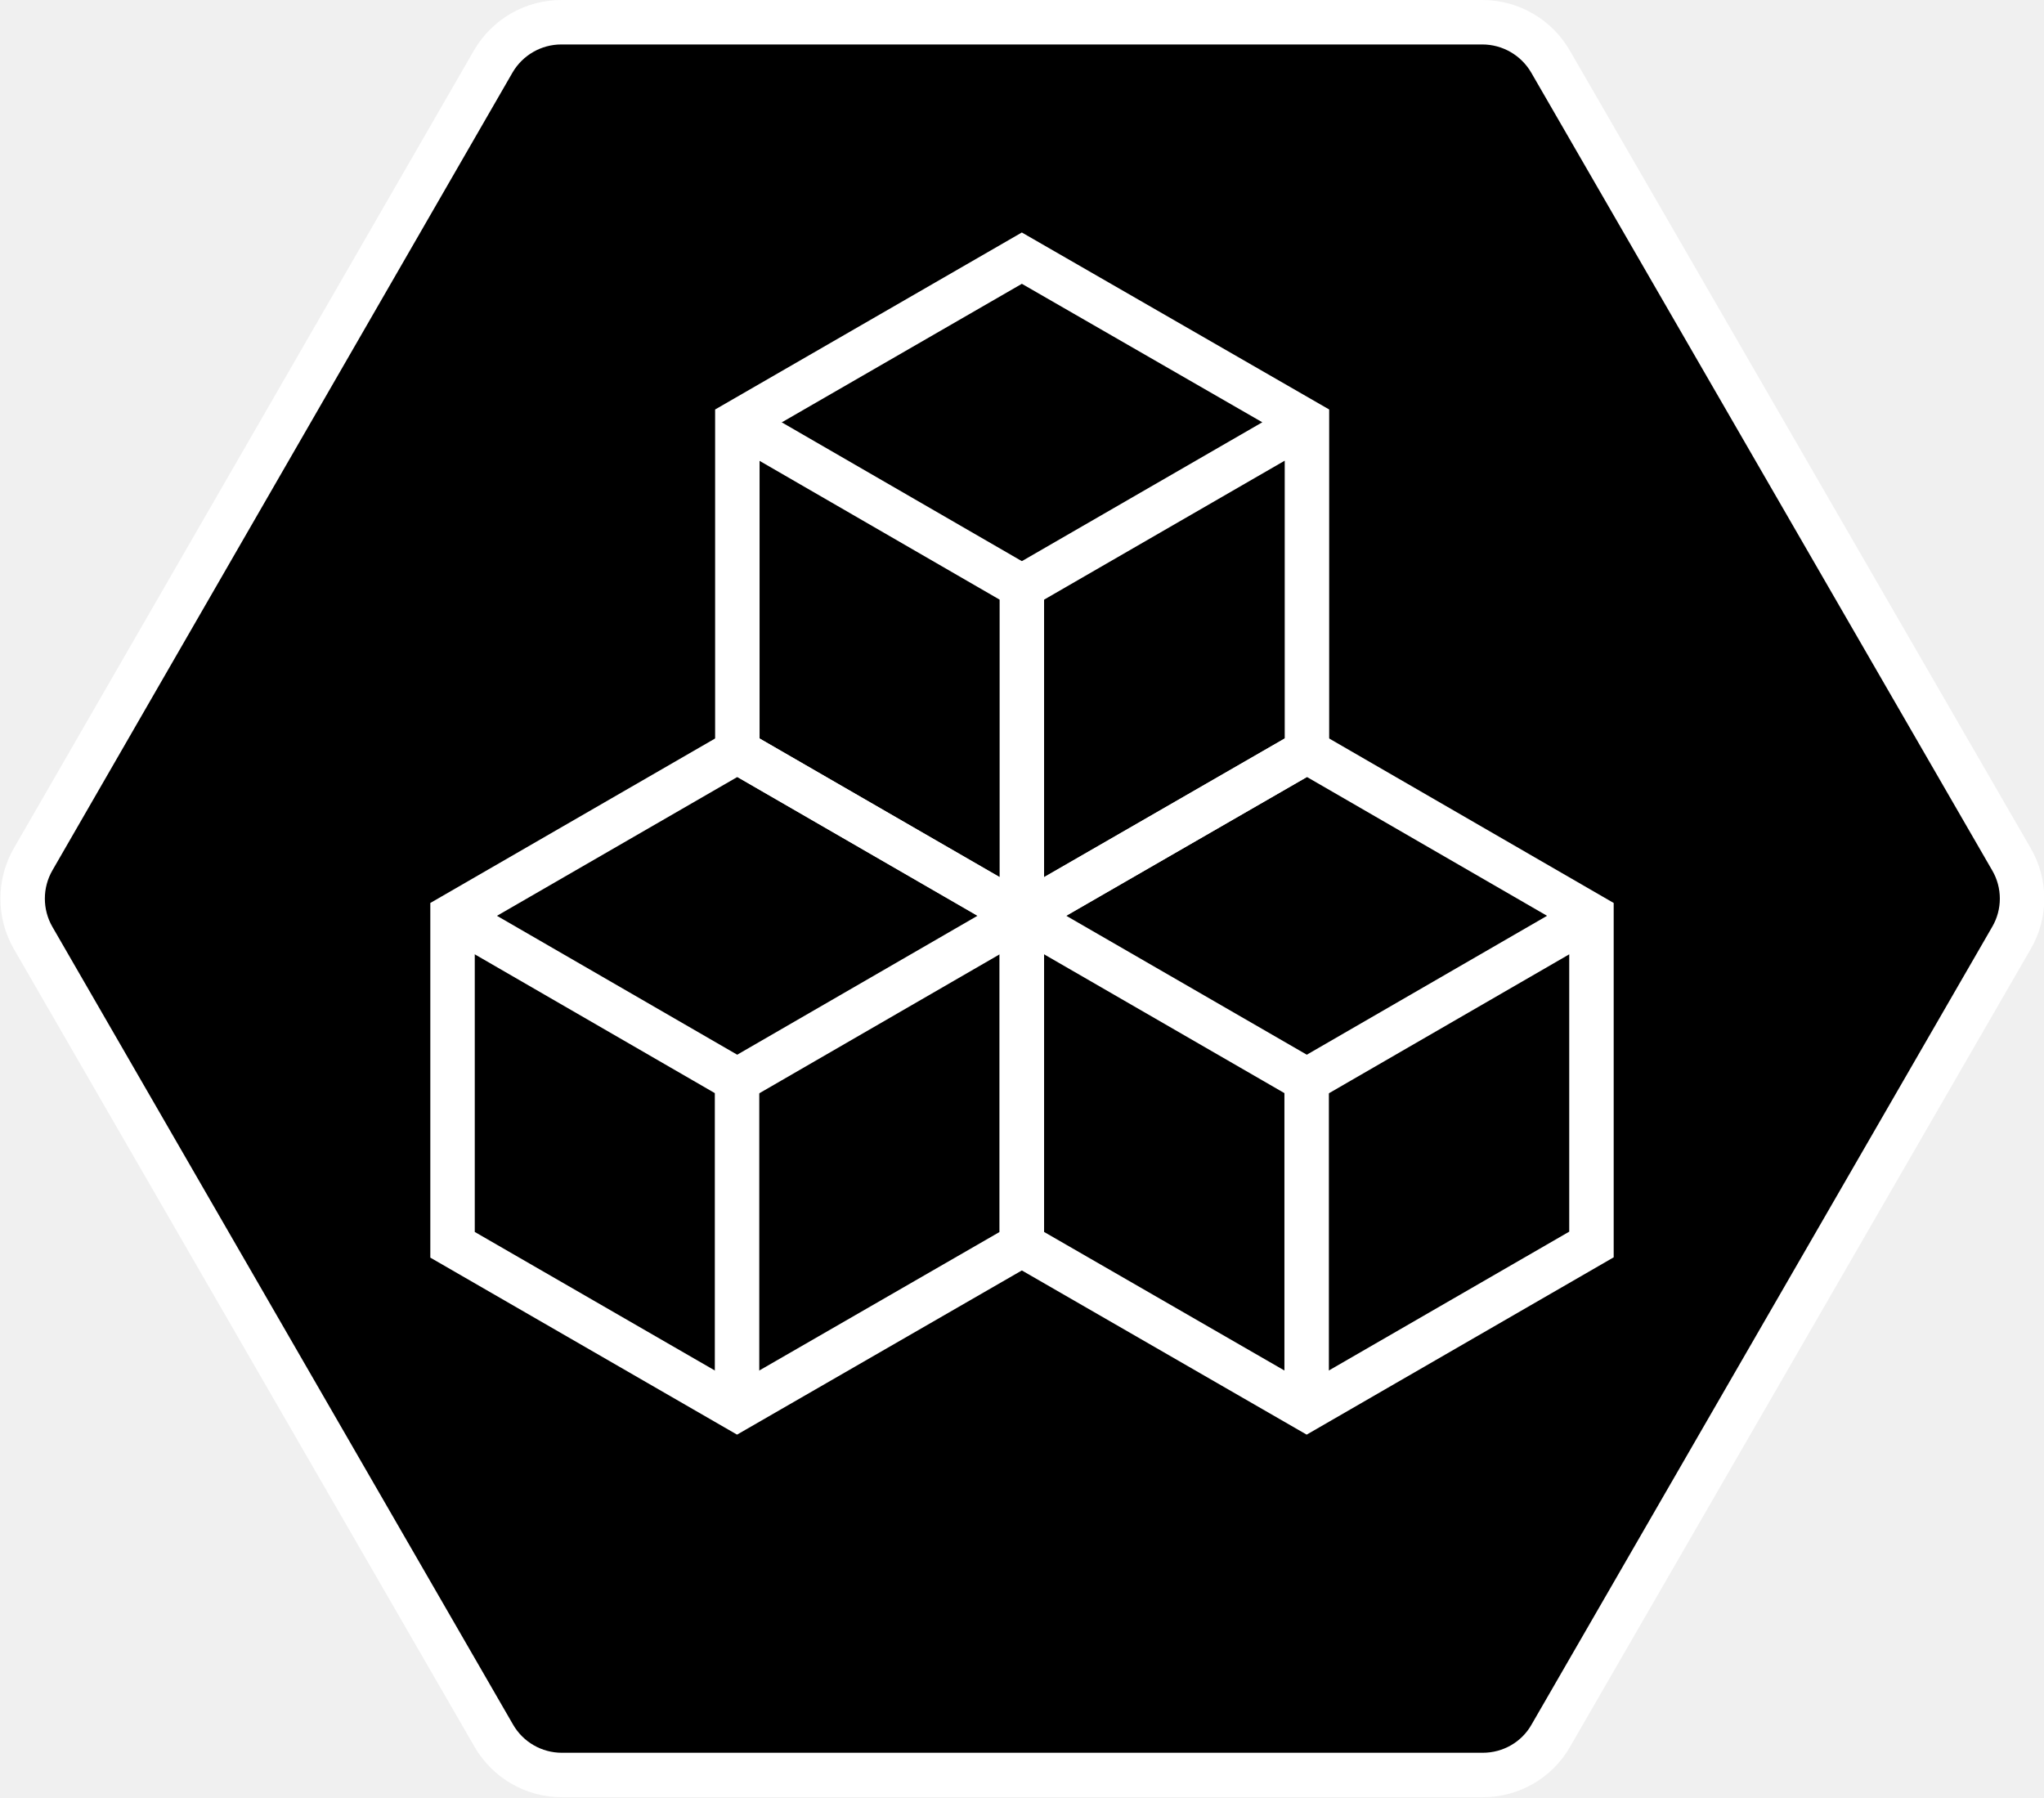
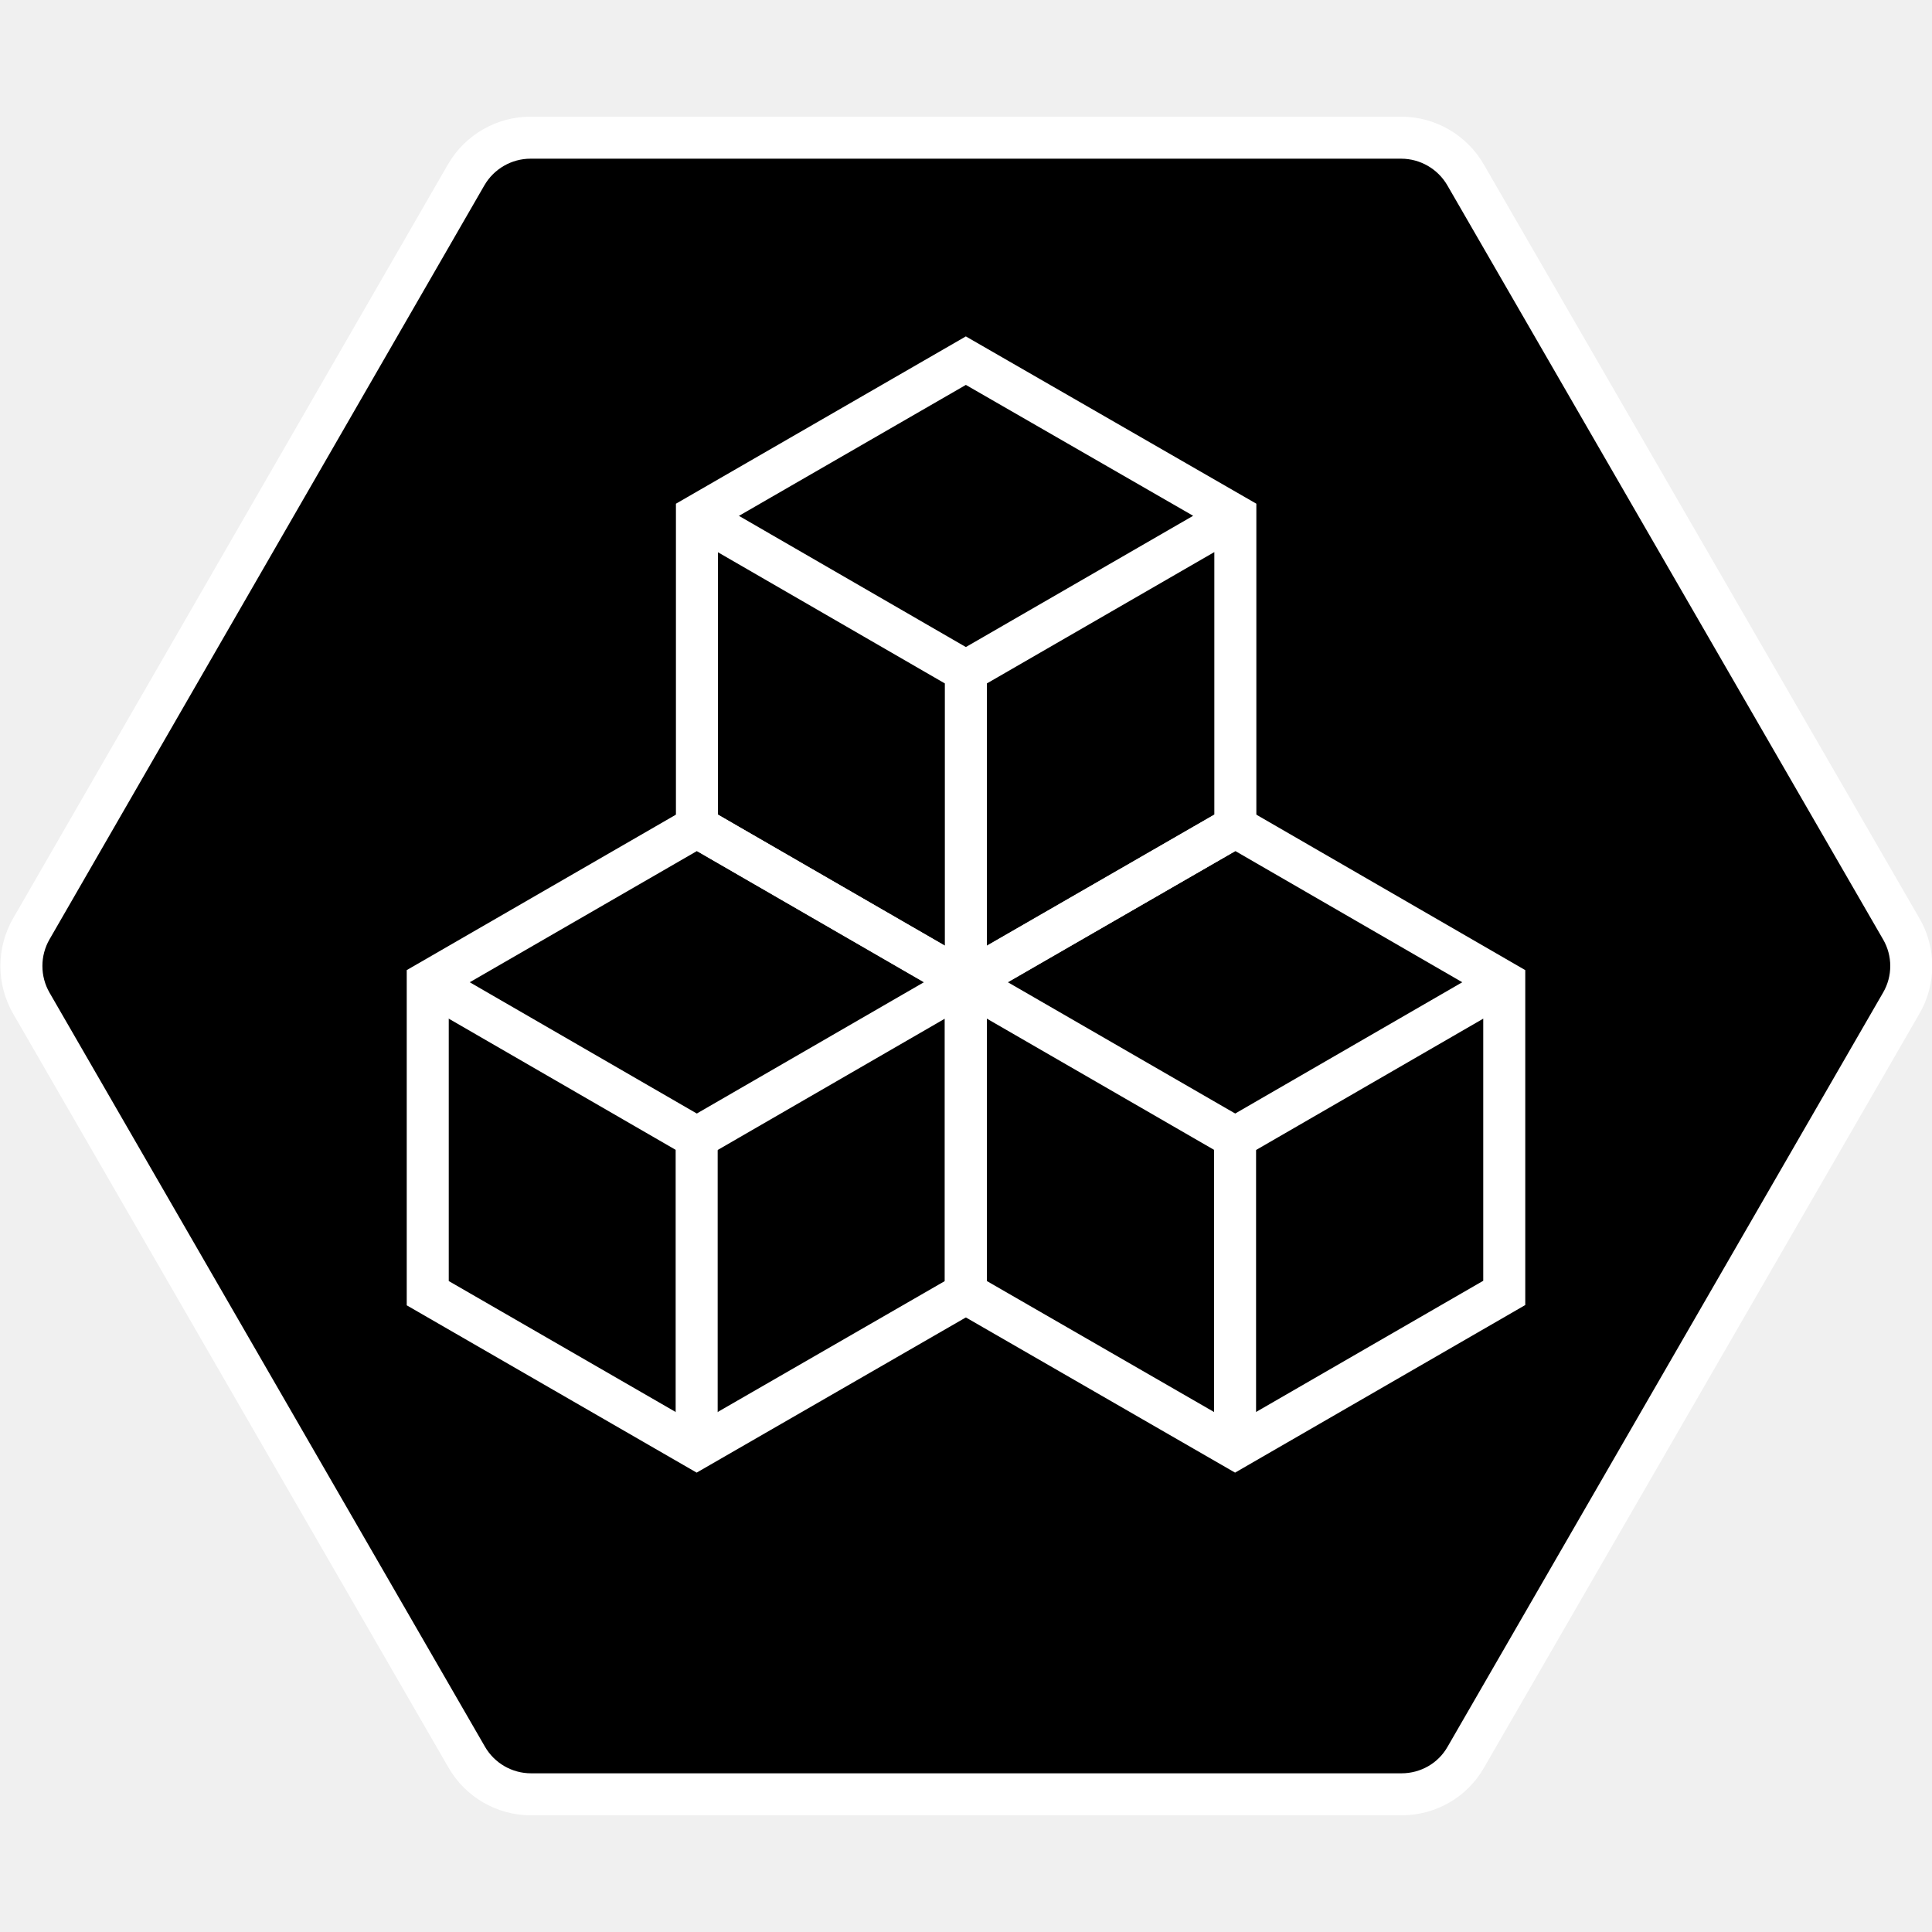
- <svg xmlns="http://www.w3.org/2000/svg" xml:space="preserve" fill-rule="evenodd" stroke-miterlimit="10" clip-rule="evenodd" viewBox="0 0 68.97 60.64">
+ <svg xmlns="http://www.w3.org/2000/svg" xml:space="preserve" fill-rule="evenodd" stroke-miterlimit="10" clip-rule="evenodd" viewBox="0 0 68.97 60.64" height="512" width="512">
  <path fill-rule="nonzero" stroke="#fff" stroke-width="1.5" d="M50.02.75H18.94c-.94 0-1.82.5-2.3 1.33L1.12 28.99a2.66 2.66 0 0 0 0 2.66l15.54 26.91a2.65 2.65 0 0 0 2.3 1.33h31.07c.95 0 1.83-.5 2.3-1.33l15.54-26.91c.48-.82.48-1.84 0-2.66L52.32 2.08a2.66 2.66 0 0 0-2.3-1.33Z" />
  <path fill="none" stroke="#fff" stroke-width="1.5" d="M44.1 25.35v-11.1l-9.62-5.54-9.6 5.54v11.1l9.6 5.54zm-9.62-5.55 9.61-5.55Z" />
  <path fill="none" stroke="#fff" stroke-width="1.5" d="m24.88 14.25 9.6 5.55v11.1m0 11.1V30.9l-9.6-5.55-9.61 5.55V42l9.6 5.54zm-9.6-5.55 9.6-5.55Z" />
  <path fill="none" stroke="#fff" stroke-width="1.5" d="m15.27 30.9 9.6 5.55v11.1m28.83-5.56V30.9l-9.6-5.55-9.62 5.55V42l9.61 5.54zm-9.6-5.54 9.6-5.55Z" />
  <path fill="none" stroke="#fff" stroke-width="1.5" d="m34.48 30.9 9.61 5.55v11.1" />
</svg>
